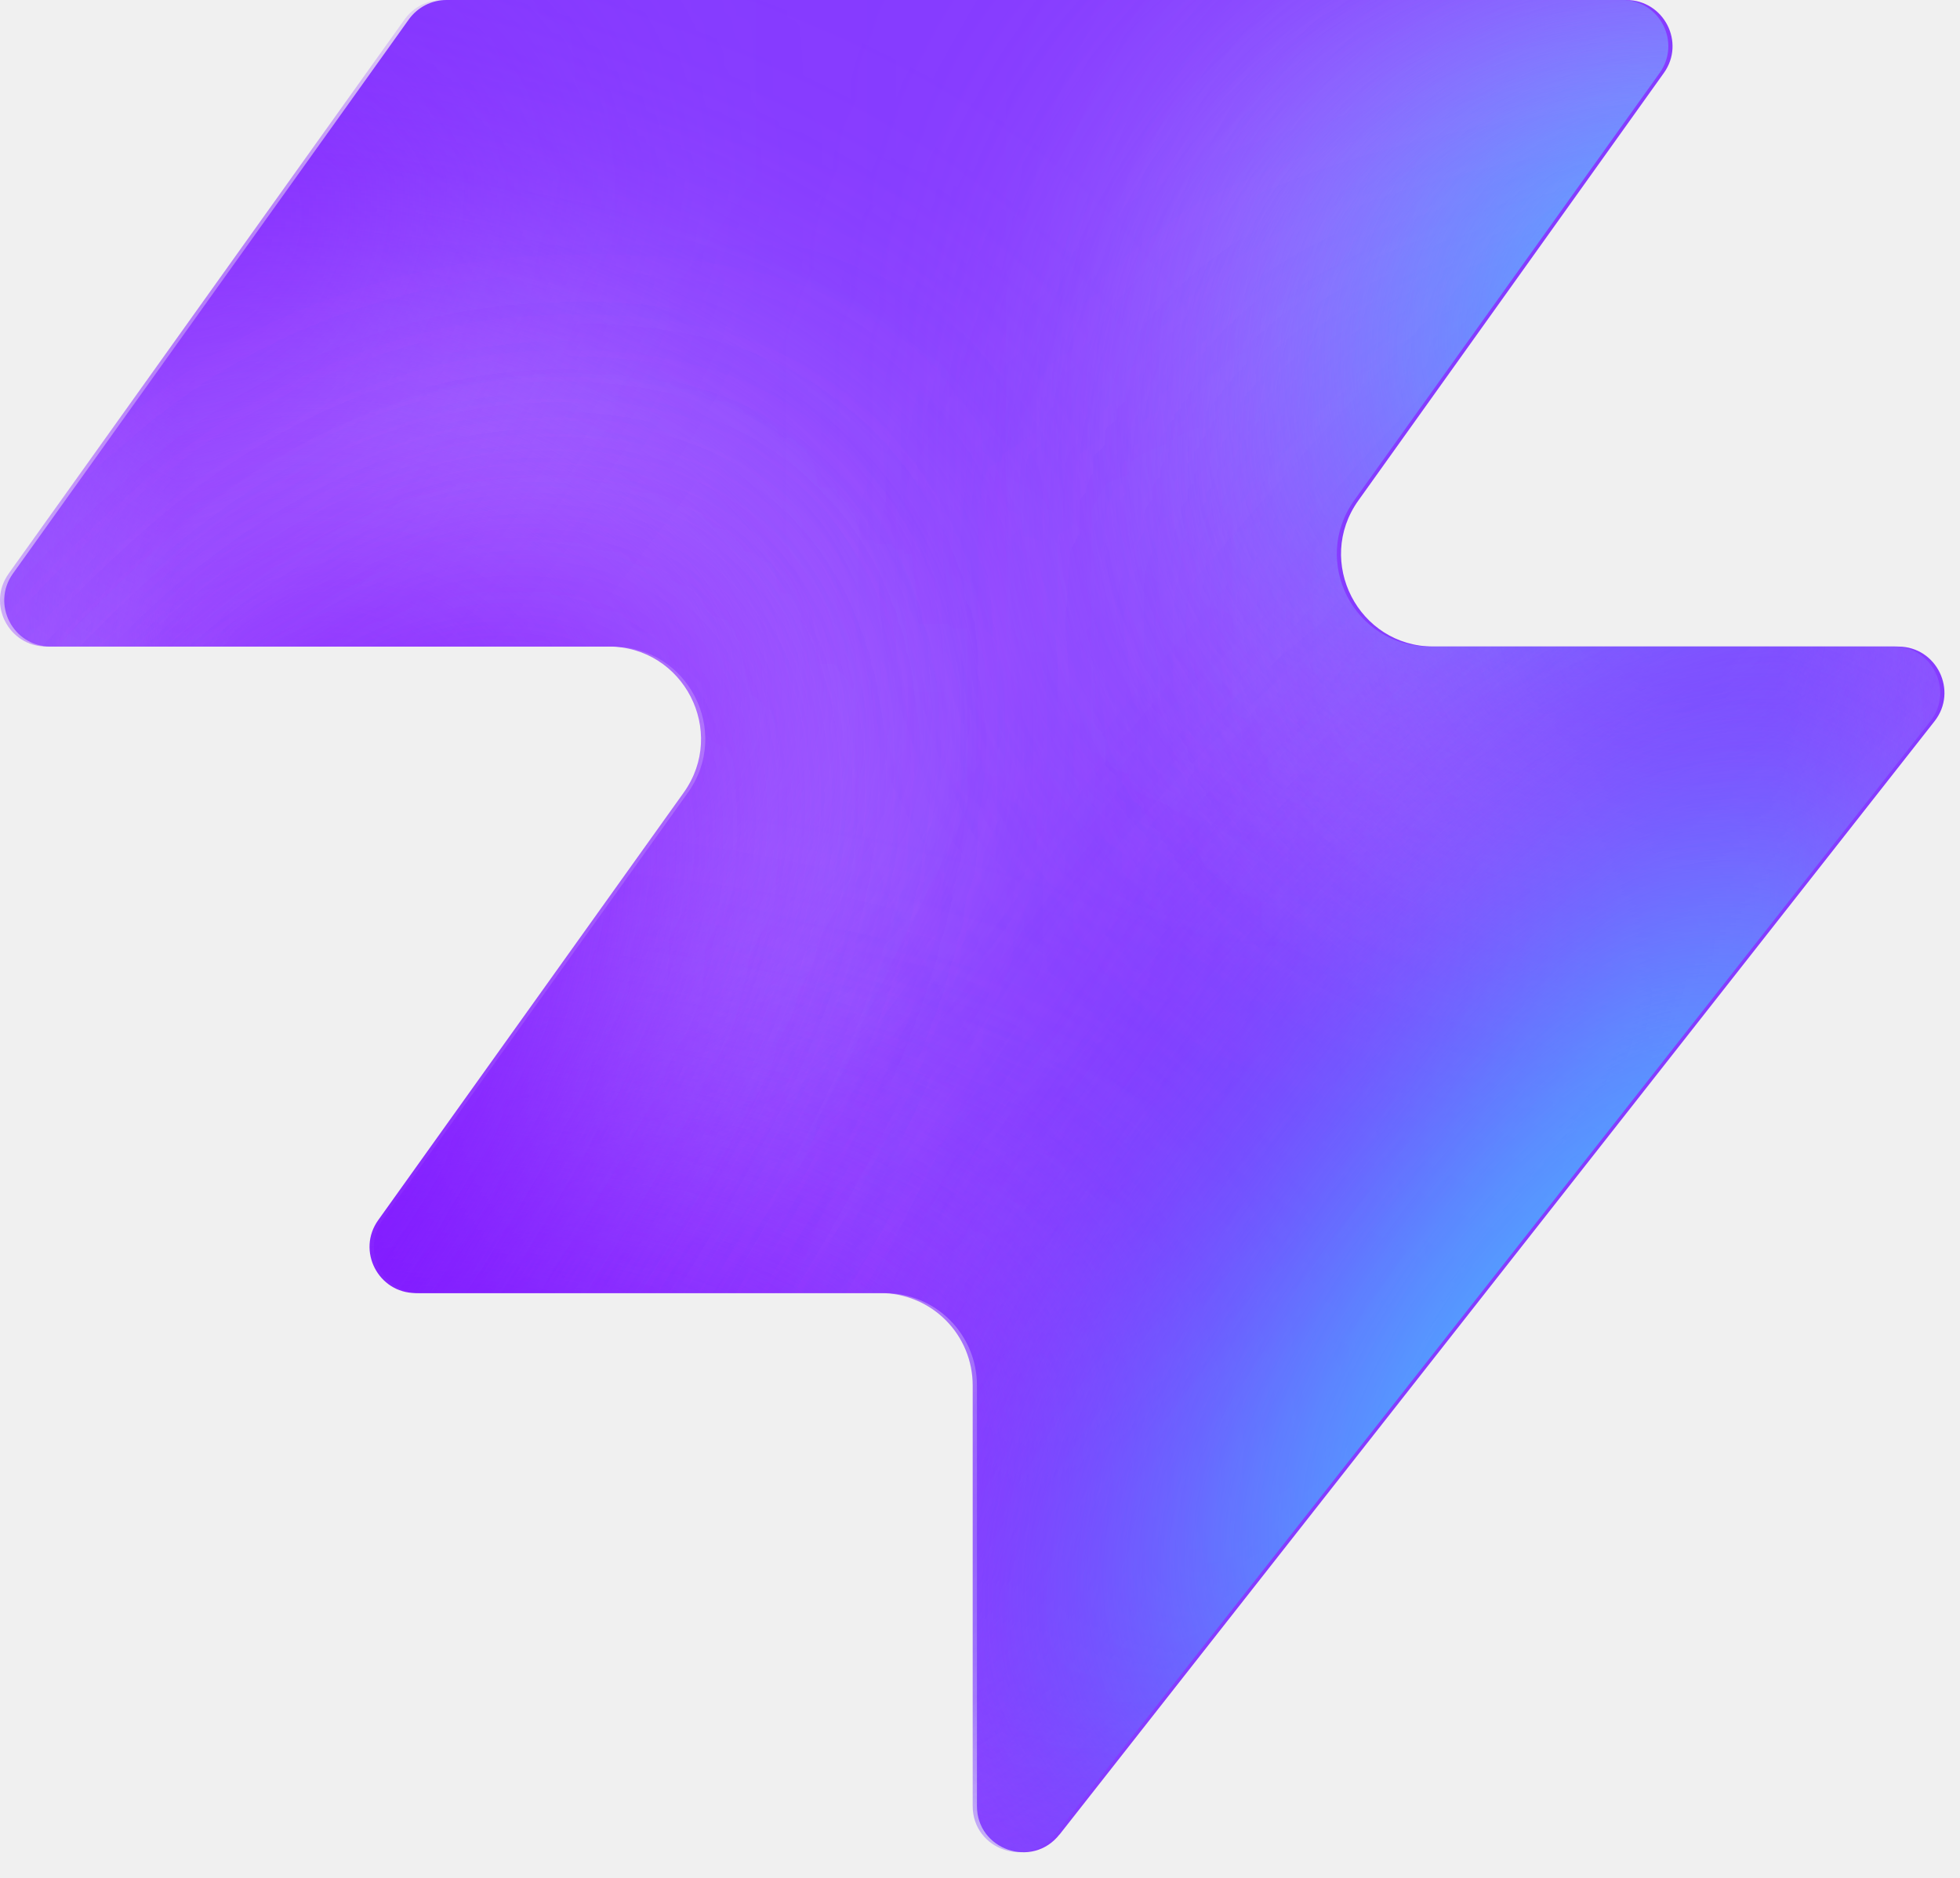
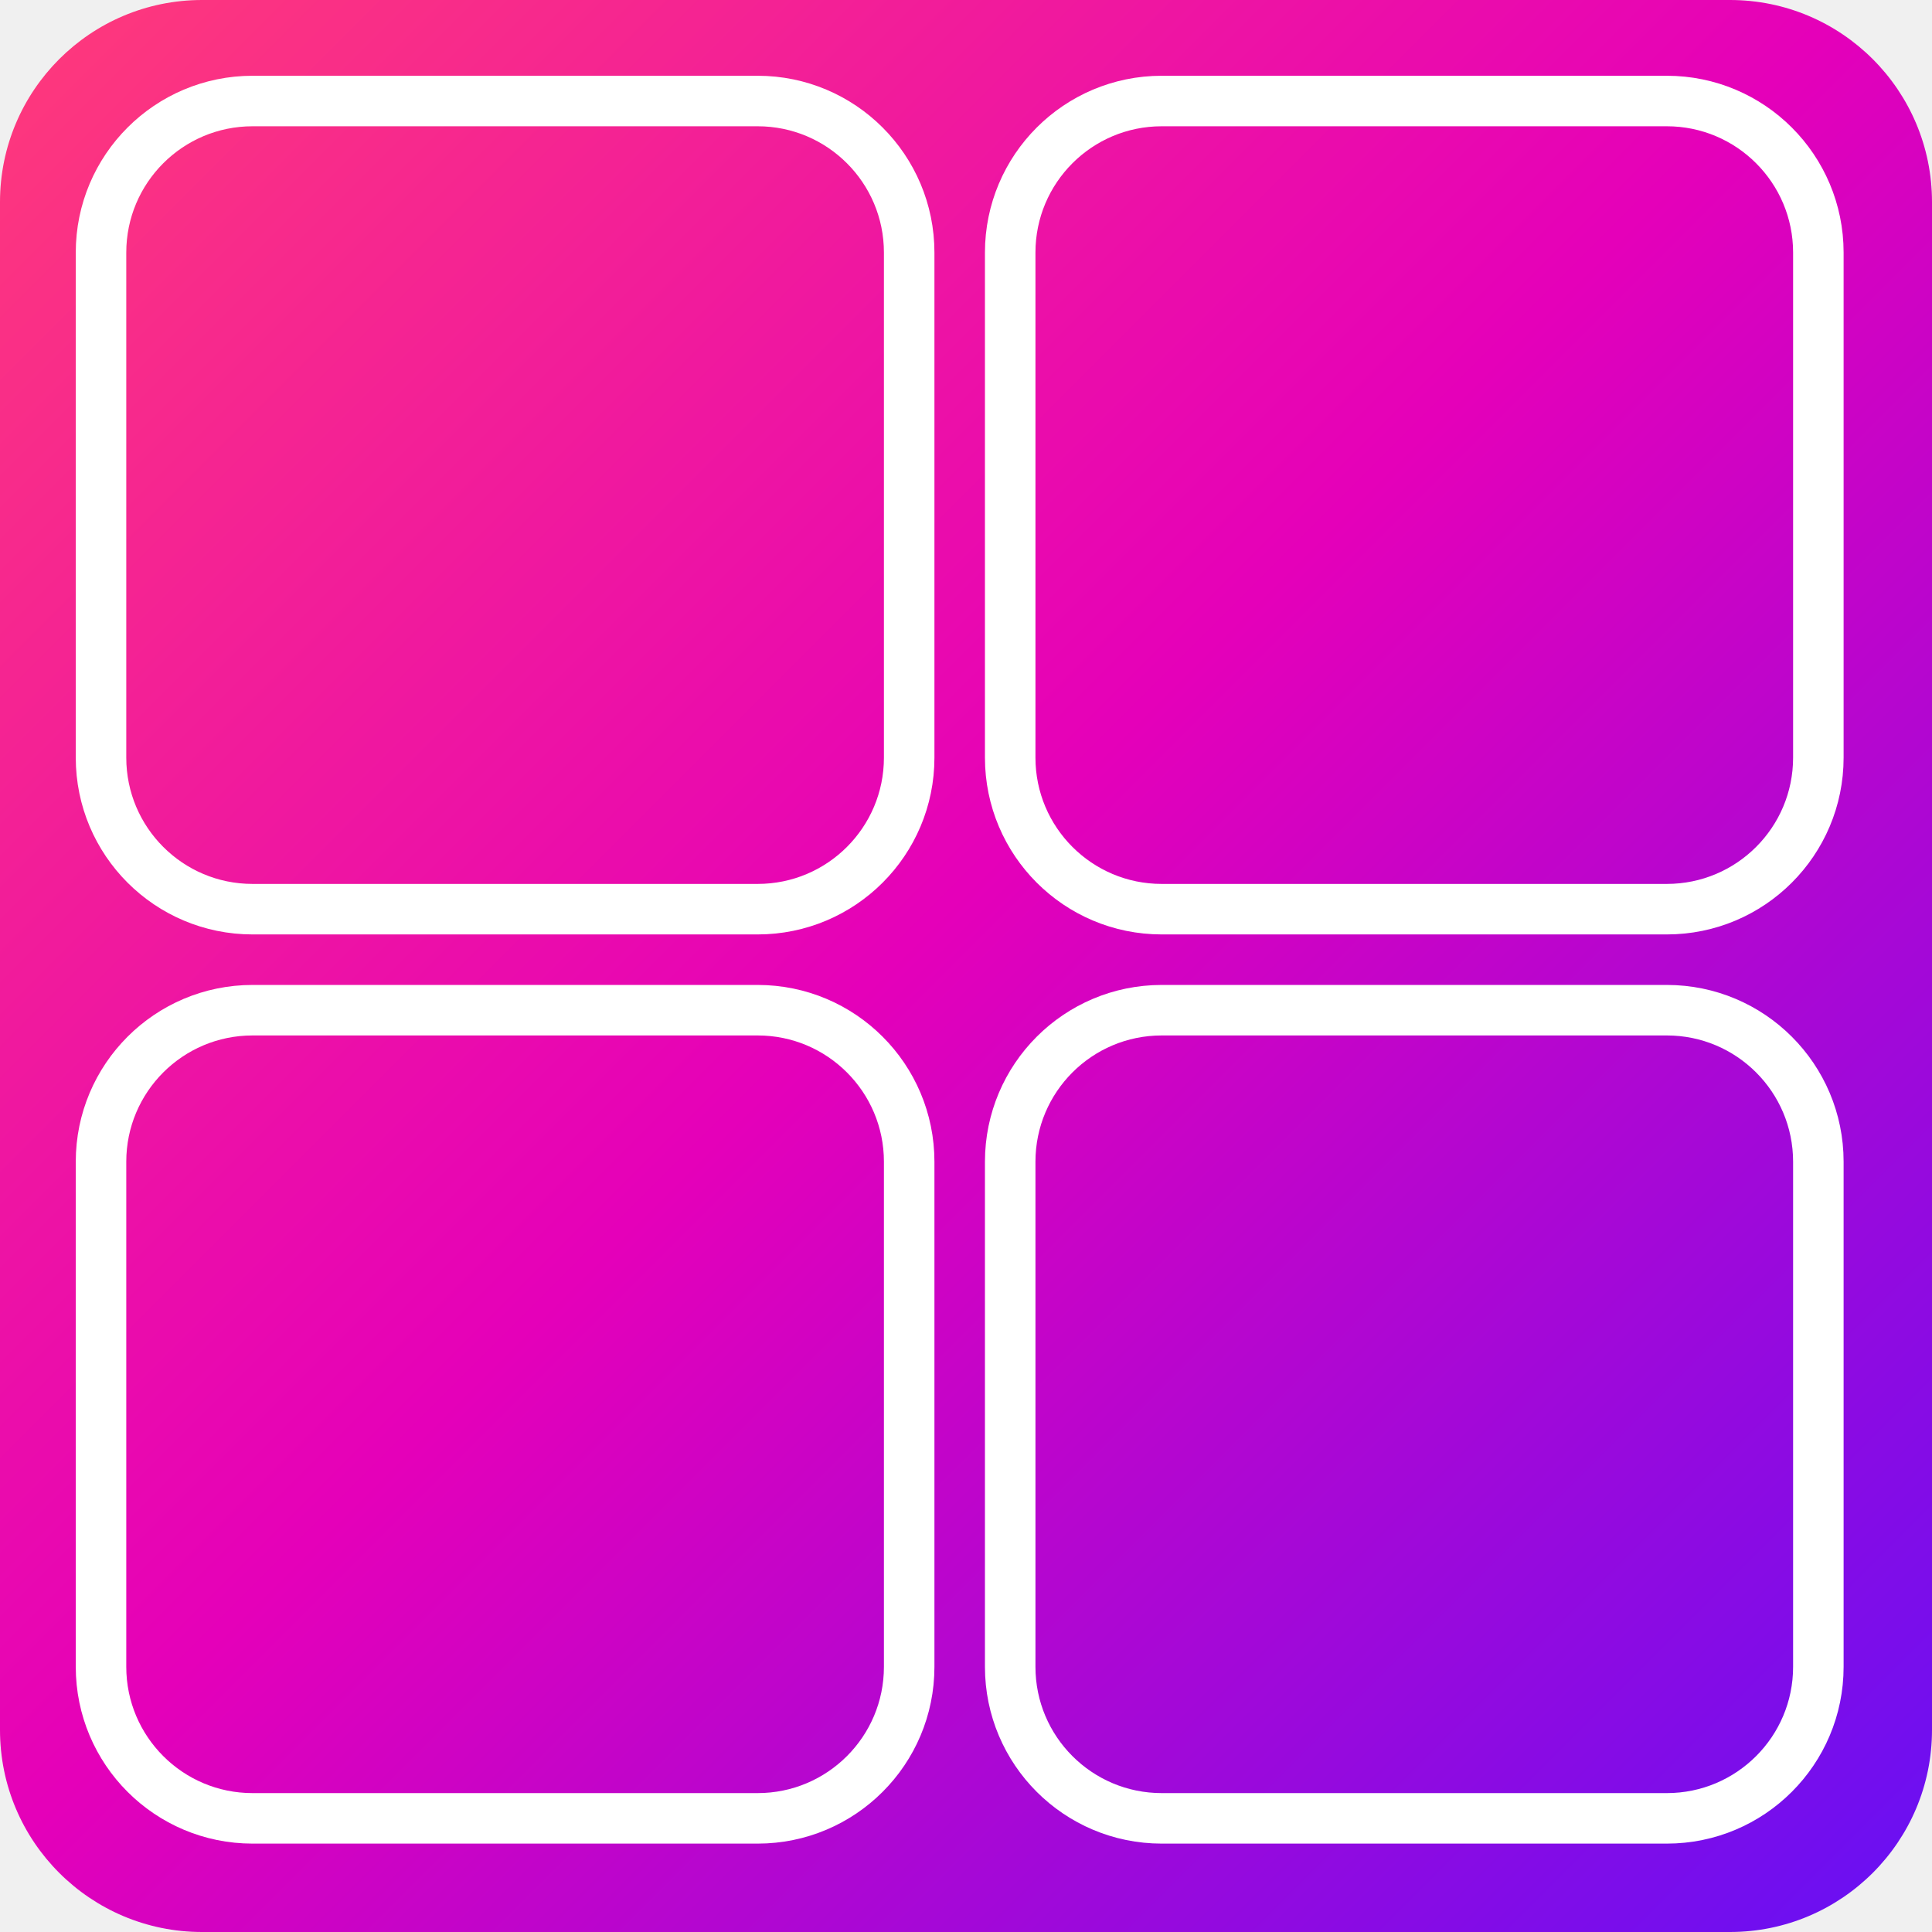
- <svg xmlns="http://www.w3.org/2000/svg" width="48" height="46" fill="none" viewBox="0 0 48 46">
-   <path fill="#863bff" d="M25.946 44.938c-.664.845-2.021.375-2.021-.698V33.937a2.26 2.26 0 0 0-2.262-2.262H10.287c-.92 0-1.456-1.04-.92-1.788l7.48-10.471c1.07-1.497 0-3.578-1.842-3.578H1.237c-.92 0-1.456-1.04-.92-1.788L10.013.474c.214-.297.556-.474.92-.474h28.894c.92 0 1.456 1.04.92 1.788l-7.48 10.471c-1.07 1.498 0 3.579 1.842 3.579h11.377c.943 0 1.473 1.088.89 1.83L25.947 44.94z" style="fill:#863bff;fill:color(display-p3 .525 .23 1);fill-opacity:1" />
-   <mask id="a" width="48" height="46" x="0" y="0" maskUnits="userSpaceOnUse" style="mask-type:alpha">
-     <path fill="#000" d="M25.842 44.938c-.664.844-2.021.375-2.021-.698V33.937a2.26 2.26 0 0 0-2.262-2.262H10.183c-.92 0-1.456-1.04-.92-1.788l7.48-10.471c1.07-1.498 0-3.579-1.842-3.579H1.133c-.92 0-1.456-1.04-.92-1.787L9.91.473c.214-.297.556-.474.92-.474h28.894c.92 0 1.456 1.04.92 1.788l-7.48 10.471c-1.07 1.498 0 3.578 1.842 3.578h11.377c.943 0 1.473 1.088.89 1.832L25.843 44.94z" style="fill:#000;fill-opacity:1" />
-   </mask>
-   <g mask="url(#a)">
-     <g filter="url(#b)">
-       <ellipse cx="5.508" cy="14.704" fill="#ede6ff" rx="5.508" ry="14.704" style="fill:#ede6ff;fill:color(display-p3 .927 .903 1);fill-opacity:1" transform="matrix(.00324 1 1 -.00324 -4.47 31.516)" />
-     </g>
-     <g filter="url(#c)">
-       <ellipse cx="10.399" cy="29.851" fill="#ede6ff" rx="10.399" ry="29.851" style="fill:#ede6ff;fill:color(display-p3 .927 .903 1);fill-opacity:1" transform="matrix(.00324 1 1 -.00324 -39.328 7.883)" />
-     </g>
-     <g filter="url(#d)">
-       <ellipse cx="5.508" cy="30.487" fill="#7e14ff" rx="5.508" ry="30.487" style="fill:#7e14ff;fill:color(display-p3 .492 .077 1);fill-opacity:1" transform="rotate(89.814 -25.913 -14.639)scale(1 -1)" />
-     </g>
-     <g filter="url(#e)">
-       <ellipse cx="5.508" cy="30.599" fill="#7e14ff" rx="5.508" ry="30.599" style="fill:#7e14ff;fill:color(display-p3 .492 .077 1);fill-opacity:1" transform="rotate(89.814 -32.644 -3.334)scale(1 -1)" />
-     </g>
-     <g filter="url(#f)">
-       <ellipse cx="5.508" cy="30.599" fill="#7e14ff" rx="5.508" ry="30.599" style="fill:#7e14ff;fill:color(display-p3 .492 .077 1);fill-opacity:1" transform="matrix(.00324 1 1 -.00324 -34.34 30.47)" />
-     </g>
-     <g filter="url(#g)">
-       <ellipse cx="14.072" cy="22.078" fill="#ede6ff" rx="14.072" ry="22.078" style="fill:#ede6ff;fill:color(display-p3 .927 .903 1);fill-opacity:1" transform="rotate(93.35 24.506 48.493)scale(-1 1)" />
-     </g>
-     <g filter="url(#h)">
-       <ellipse cx="3.47" cy="21.501" fill="#7e14ff" rx="3.47" ry="21.501" style="fill:#7e14ff;fill:color(display-p3 .492 .077 1);fill-opacity:1" transform="rotate(89.009 28.708 47.59)scale(-1 1)" />
-     </g>
-     <g filter="url(#i)">
-       <ellipse cx="3.47" cy="21.501" fill="#7e14ff" rx="3.47" ry="21.501" style="fill:#7e14ff;fill:color(display-p3 .492 .077 1);fill-opacity:1" transform="rotate(89.009 28.708 47.59)scale(-1 1)" />
-     </g>
-     <g filter="url(#j)">
-       <ellipse cx=".387" cy="8.972" fill="#7e14ff" rx="4.407" ry="29.108" style="fill:#7e14ff;fill:color(display-p3 .492 .077 1);fill-opacity:1" transform="rotate(39.51 .387 8.972)" />
-     </g>
-     <g filter="url(#k)">
-       <ellipse cx="47.523" cy="-6.092" fill="#7e14ff" rx="4.407" ry="29.108" style="fill:#7e14ff;fill:color(display-p3 .492 .077 1);fill-opacity:1" transform="rotate(37.892 47.523 -6.092)" />
-     </g>
-     <g filter="url(#l)">
-       <ellipse cx="41.412" cy="6.333" fill="#47bfff" rx="5.971" ry="9.665" style="fill:#47bfff;fill:color(display-p3 .28 .748 1);fill-opacity:1" transform="rotate(37.892 41.412 6.333)" />
-     </g>
-     <g filter="url(#m)">
-       <ellipse cx="-1.879" cy="38.332" fill="#7e14ff" rx="4.407" ry="29.108" style="fill:#7e14ff;fill:color(display-p3 .492 .077 1);fill-opacity:1" transform="rotate(37.892 -1.88 38.332)" />
-     </g>
-     <g filter="url(#n)">
-       <ellipse cx="-1.879" cy="38.332" fill="#7e14ff" rx="4.407" ry="29.108" style="fill:#7e14ff;fill:color(display-p3 .492 .077 1);fill-opacity:1" transform="rotate(37.892 -1.88 38.332)" />
-     </g>
-     <g filter="url(#o)">
-       <ellipse cx="35.651" cy="29.907" fill="#7e14ff" rx="4.407" ry="29.108" style="fill:#7e14ff;fill:color(display-p3 .492 .077 1);fill-opacity:1" transform="rotate(37.892 35.651 29.907)" />
-     </g>
-     <g filter="url(#p)">
-       <ellipse cx="38.418" cy="32.4" fill="#47bfff" rx="5.971" ry="15.297" style="fill:#47bfff;fill:color(display-p3 .28 .748 1);fill-opacity:1" transform="rotate(37.892 38.418 32.4)" />
-     </g>
+ <svg xmlns="http://www.w3.org/2000/svg" viewBox="0 0 306 306" width="256" height="256">
+   <defs>
+     <linearGradient id="bg" x1="0" y1="0" x2="1" y2="1">
+       <stop offset="0" stop-color="#ff3b79" />
+       <stop offset="0.48" stop-color="#e500b9" />
+       <stop offset="1" stop-color="#6410f5" />
+     </linearGradient>
+   </defs>
+   <rect x="0" y="0" width="306" height="306" rx="32" fill="url(#bg)" />
+   <g fill="none" stroke="#fff" stroke-width="8" stroke-linejoin="round">
+     <rect x="16" y="16" width="128" height="128" rx="24" />
+     <rect x="160" y="16" width="128" height="128" rx="24" />
+     <rect x="16" y="160" width="128" height="128" rx="24" />
+     <rect x="160" y="160" width="128" height="128" rx="24" />
  </g>
-   <defs>
-     <filter id="b" width="60.045" height="41.654" x="-19.77" y="16.149" color-interpolation-filters="sRGB" filterUnits="userSpaceOnUse">
-       <feFlood flood-opacity="0" result="BackgroundImageFix" />
-       <feBlend in="SourceGraphic" in2="BackgroundImageFix" result="shape" />
-       <feGaussianBlur result="effect1_foregroundBlur_2002_17158" stdDeviation="7.659" />
-     </filter>
-     <filter id="c" width="90.34" height="51.437" x="-54.613" y="-7.533" color-interpolation-filters="sRGB" filterUnits="userSpaceOnUse">
-       <feFlood flood-opacity="0" result="BackgroundImageFix" />
-       <feBlend in="SourceGraphic" in2="BackgroundImageFix" result="shape" />
-       <feGaussianBlur result="effect1_foregroundBlur_2002_17158" stdDeviation="7.659" />
-     </filter>
-     <filter id="d" width="79.355" height="29.4" x="-49.64" y="2.03" color-interpolation-filters="sRGB" filterUnits="userSpaceOnUse">
-       <feFlood flood-opacity="0" result="BackgroundImageFix" />
-       <feBlend in="SourceGraphic" in2="BackgroundImageFix" result="shape" />
-       <feGaussianBlur result="effect1_foregroundBlur_2002_17158" stdDeviation="4.596" />
-     </filter>
-     <filter id="e" width="79.579" height="29.4" x="-45.045" y="20.029" color-interpolation-filters="sRGB" filterUnits="userSpaceOnUse">
-       <feFlood flood-opacity="0" result="BackgroundImageFix" />
-       <feBlend in="SourceGraphic" in2="BackgroundImageFix" result="shape" />
-       <feGaussianBlur result="effect1_foregroundBlur_2002_17158" stdDeviation="4.596" />
-     </filter>
-     <filter id="f" width="79.579" height="29.4" x="-43.513" y="21.178" color-interpolation-filters="sRGB" filterUnits="userSpaceOnUse">
-       <feFlood flood-opacity="0" result="BackgroundImageFix" />
-       <feBlend in="SourceGraphic" in2="BackgroundImageFix" result="shape" />
-       <feGaussianBlur result="effect1_foregroundBlur_2002_17158" stdDeviation="4.596" />
-     </filter>
-     <filter id="g" width="74.749" height="58.852" x="15.756" y="-17.901" color-interpolation-filters="sRGB" filterUnits="userSpaceOnUse">
-       <feFlood flood-opacity="0" result="BackgroundImageFix" />
-       <feBlend in="SourceGraphic" in2="BackgroundImageFix" result="shape" />
-       <feGaussianBlur result="effect1_foregroundBlur_2002_17158" stdDeviation="7.659" />
-     </filter>
-     <filter id="h" width="61.377" height="25.362" x="23.548" y="2.284" color-interpolation-filters="sRGB" filterUnits="userSpaceOnUse">
-       <feFlood flood-opacity="0" result="BackgroundImageFix" />
-       <feBlend in="SourceGraphic" in2="BackgroundImageFix" result="shape" />
-       <feGaussianBlur result="effect1_foregroundBlur_2002_17158" stdDeviation="4.596" />
-     </filter>
-     <filter id="i" width="61.377" height="25.362" x="23.548" y="2.284" color-interpolation-filters="sRGB" filterUnits="userSpaceOnUse">
-       <feFlood flood-opacity="0" result="BackgroundImageFix" />
-       <feBlend in="SourceGraphic" in2="BackgroundImageFix" result="shape" />
-       <feGaussianBlur result="effect1_foregroundBlur_2002_17158" stdDeviation="4.596" />
-     </filter>
-     <filter id="j" width="56.045" height="63.649" x="-27.636" y="-22.853" color-interpolation-filters="sRGB" filterUnits="userSpaceOnUse">
-       <feFlood flood-opacity="0" result="BackgroundImageFix" />
-       <feBlend in="SourceGraphic" in2="BackgroundImageFix" result="shape" />
-       <feGaussianBlur result="effect1_foregroundBlur_2002_17158" stdDeviation="4.596" />
-     </filter>
-     <filter id="k" width="54.814" height="64.646" x="20.116" y="-38.415" color-interpolation-filters="sRGB" filterUnits="userSpaceOnUse">
-       <feFlood flood-opacity="0" result="BackgroundImageFix" />
-       <feBlend in="SourceGraphic" in2="BackgroundImageFix" result="shape" />
-       <feGaussianBlur result="effect1_foregroundBlur_2002_17158" stdDeviation="4.596" />
-     </filter>
-     <filter id="l" width="33.541" height="35.313" x="24.641" y="-11.323" color-interpolation-filters="sRGB" filterUnits="userSpaceOnUse">
-       <feFlood flood-opacity="0" result="BackgroundImageFix" />
-       <feBlend in="SourceGraphic" in2="BackgroundImageFix" result="shape" />
-       <feGaussianBlur result="effect1_foregroundBlur_2002_17158" stdDeviation="4.596" />
-     </filter>
-     <filter id="m" width="54.814" height="64.646" x="-29.286" y="6.009" color-interpolation-filters="sRGB" filterUnits="userSpaceOnUse">
-       <feFlood flood-opacity="0" result="BackgroundImageFix" />
-       <feBlend in="SourceGraphic" in2="BackgroundImageFix" result="shape" />
-       <feGaussianBlur result="effect1_foregroundBlur_2002_17158" stdDeviation="4.596" />
-     </filter>
-     <filter id="n" width="54.814" height="64.646" x="-29.286" y="6.009" color-interpolation-filters="sRGB" filterUnits="userSpaceOnUse">
-       <feFlood flood-opacity="0" result="BackgroundImageFix" />
-       <feBlend in="SourceGraphic" in2="BackgroundImageFix" result="shape" />
-       <feGaussianBlur result="effect1_foregroundBlur_2002_17158" stdDeviation="4.596" />
-     </filter>
-     <filter id="o" width="54.814" height="64.646" x="8.244" y="-2.416" color-interpolation-filters="sRGB" filterUnits="userSpaceOnUse">
-       <feFlood flood-opacity="0" result="BackgroundImageFix" />
-       <feBlend in="SourceGraphic" in2="BackgroundImageFix" result="shape" />
-       <feGaussianBlur result="effect1_foregroundBlur_2002_17158" stdDeviation="4.596" />
-     </filter>
-     <filter id="p" width="39.409" height="43.623" x="18.713" y="10.588" color-interpolation-filters="sRGB" filterUnits="userSpaceOnUse">
-       <feFlood flood-opacity="0" result="BackgroundImageFix" />
-       <feBlend in="SourceGraphic" in2="BackgroundImageFix" result="shape" />
-       <feGaussianBlur result="effect1_foregroundBlur_2002_17158" stdDeviation="4.596" />
-     </filter>
-   </defs>
</svg>
